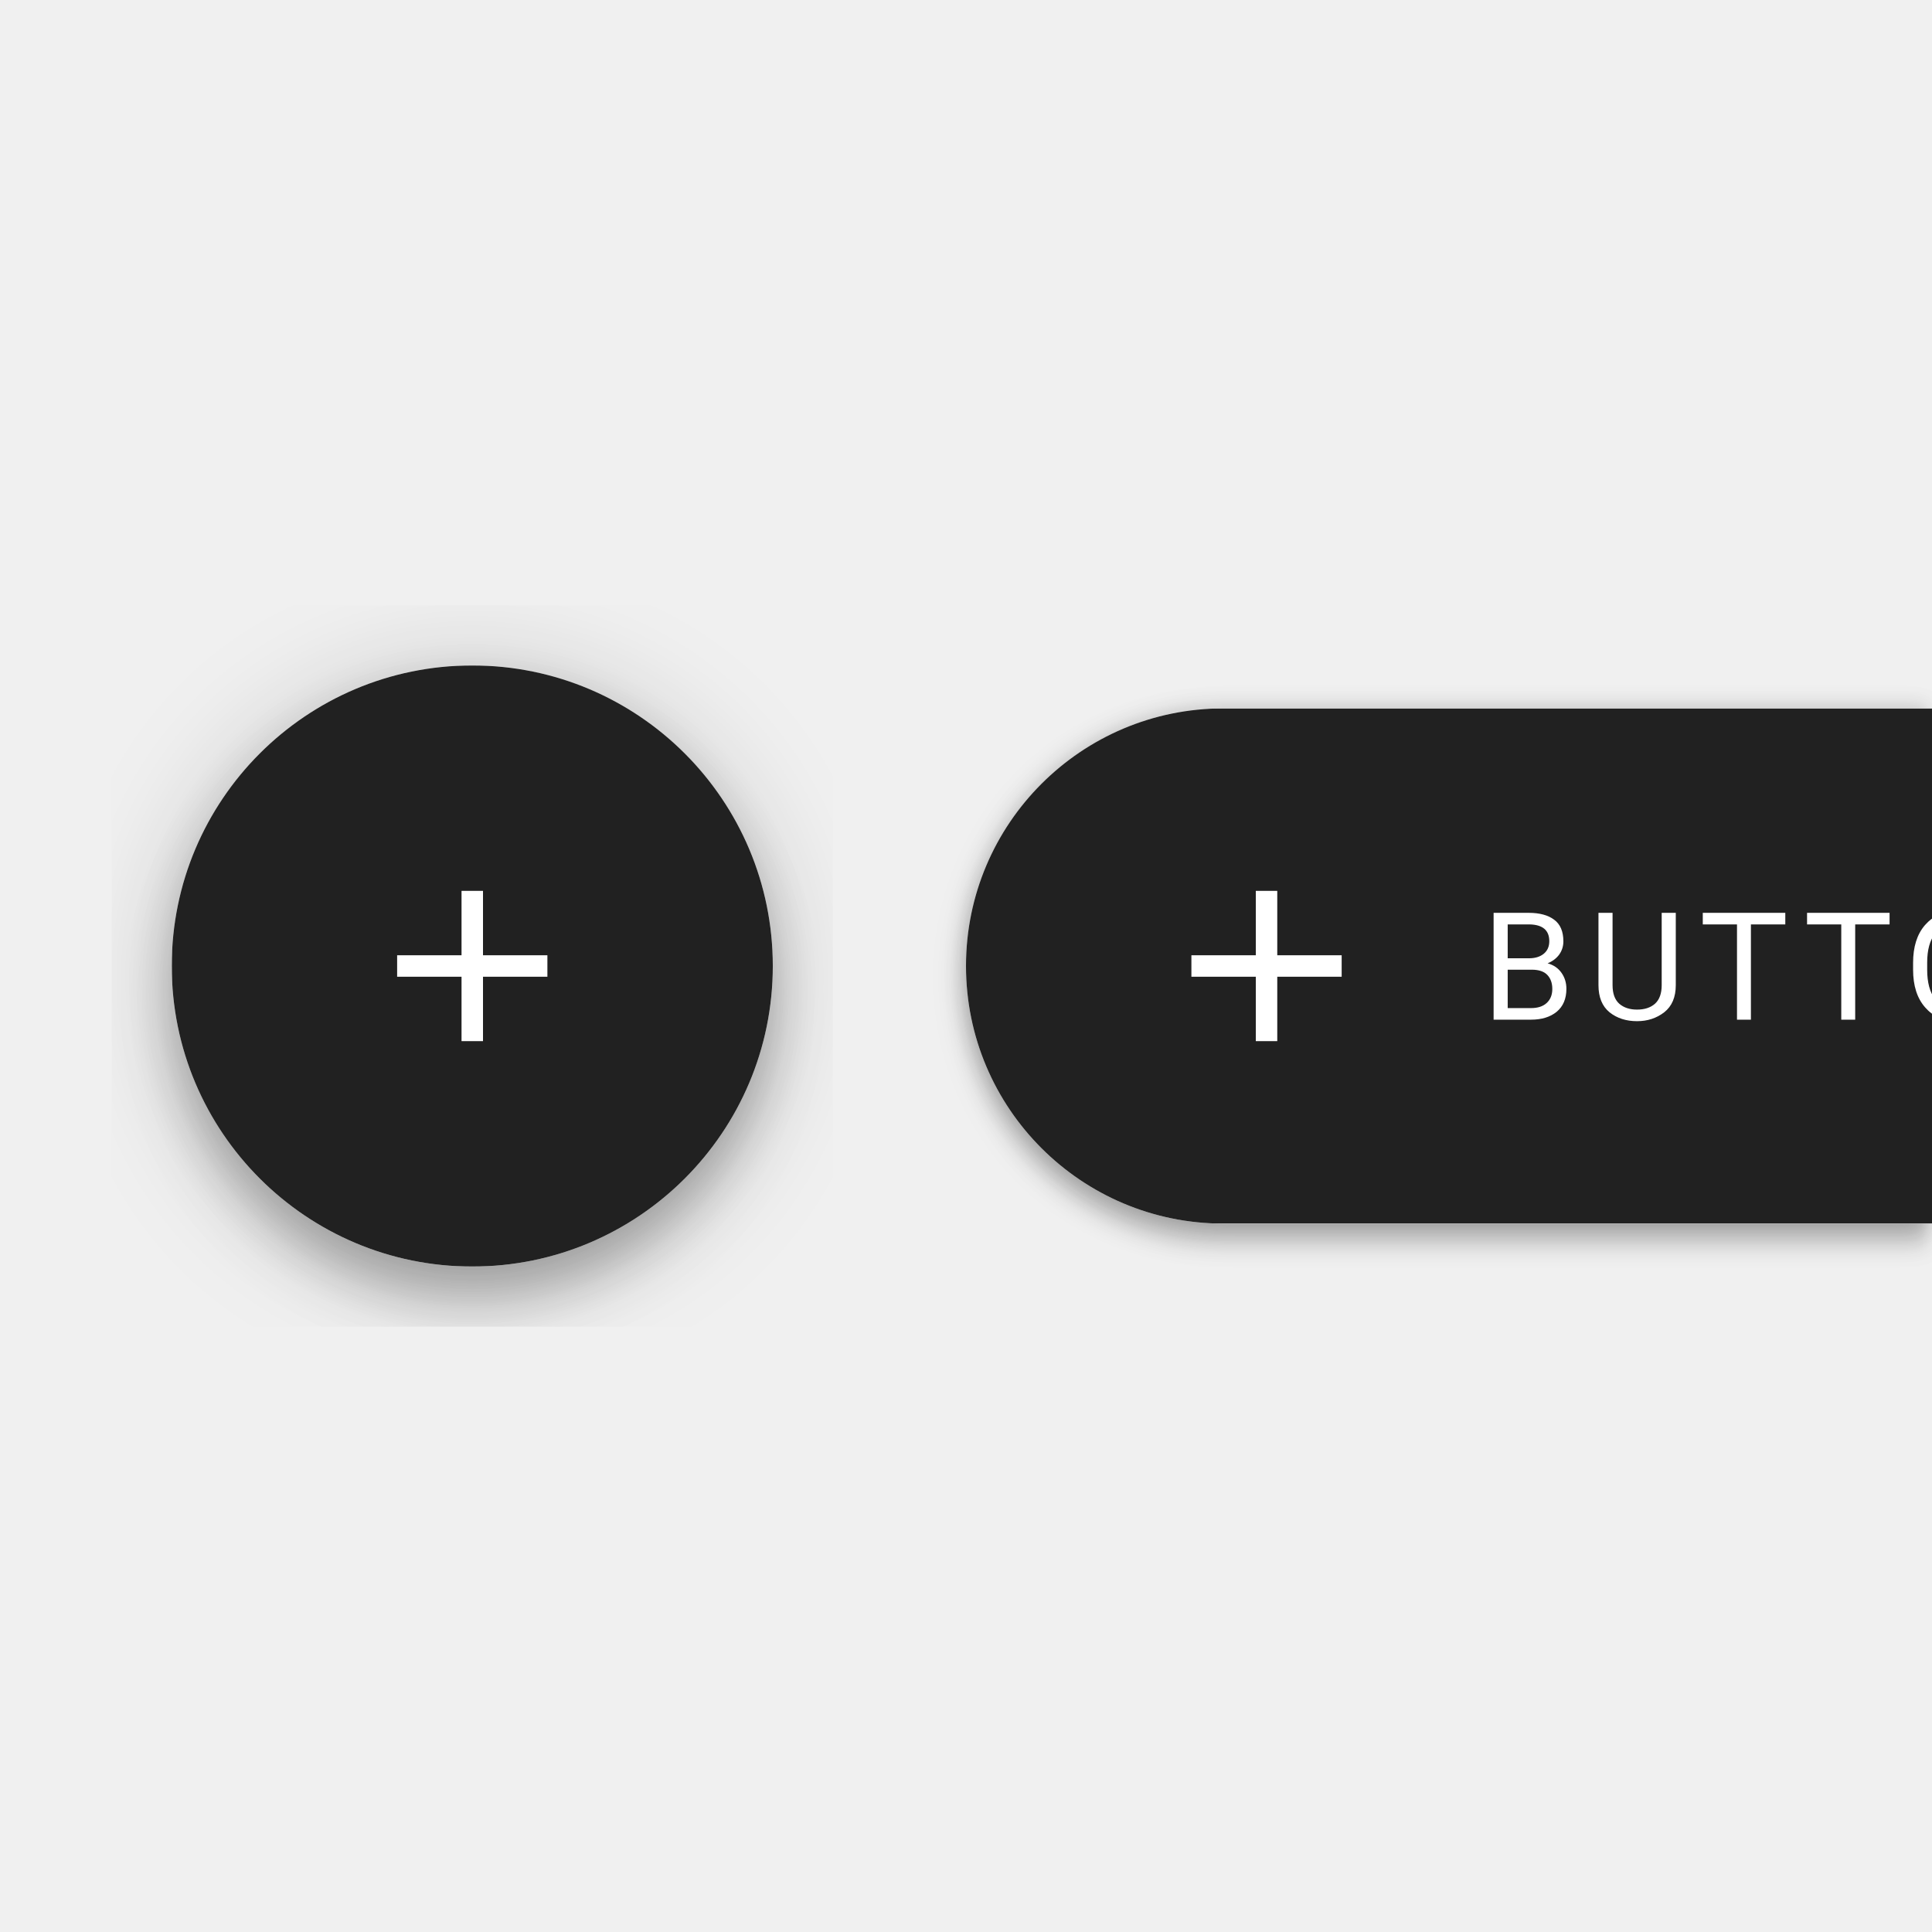
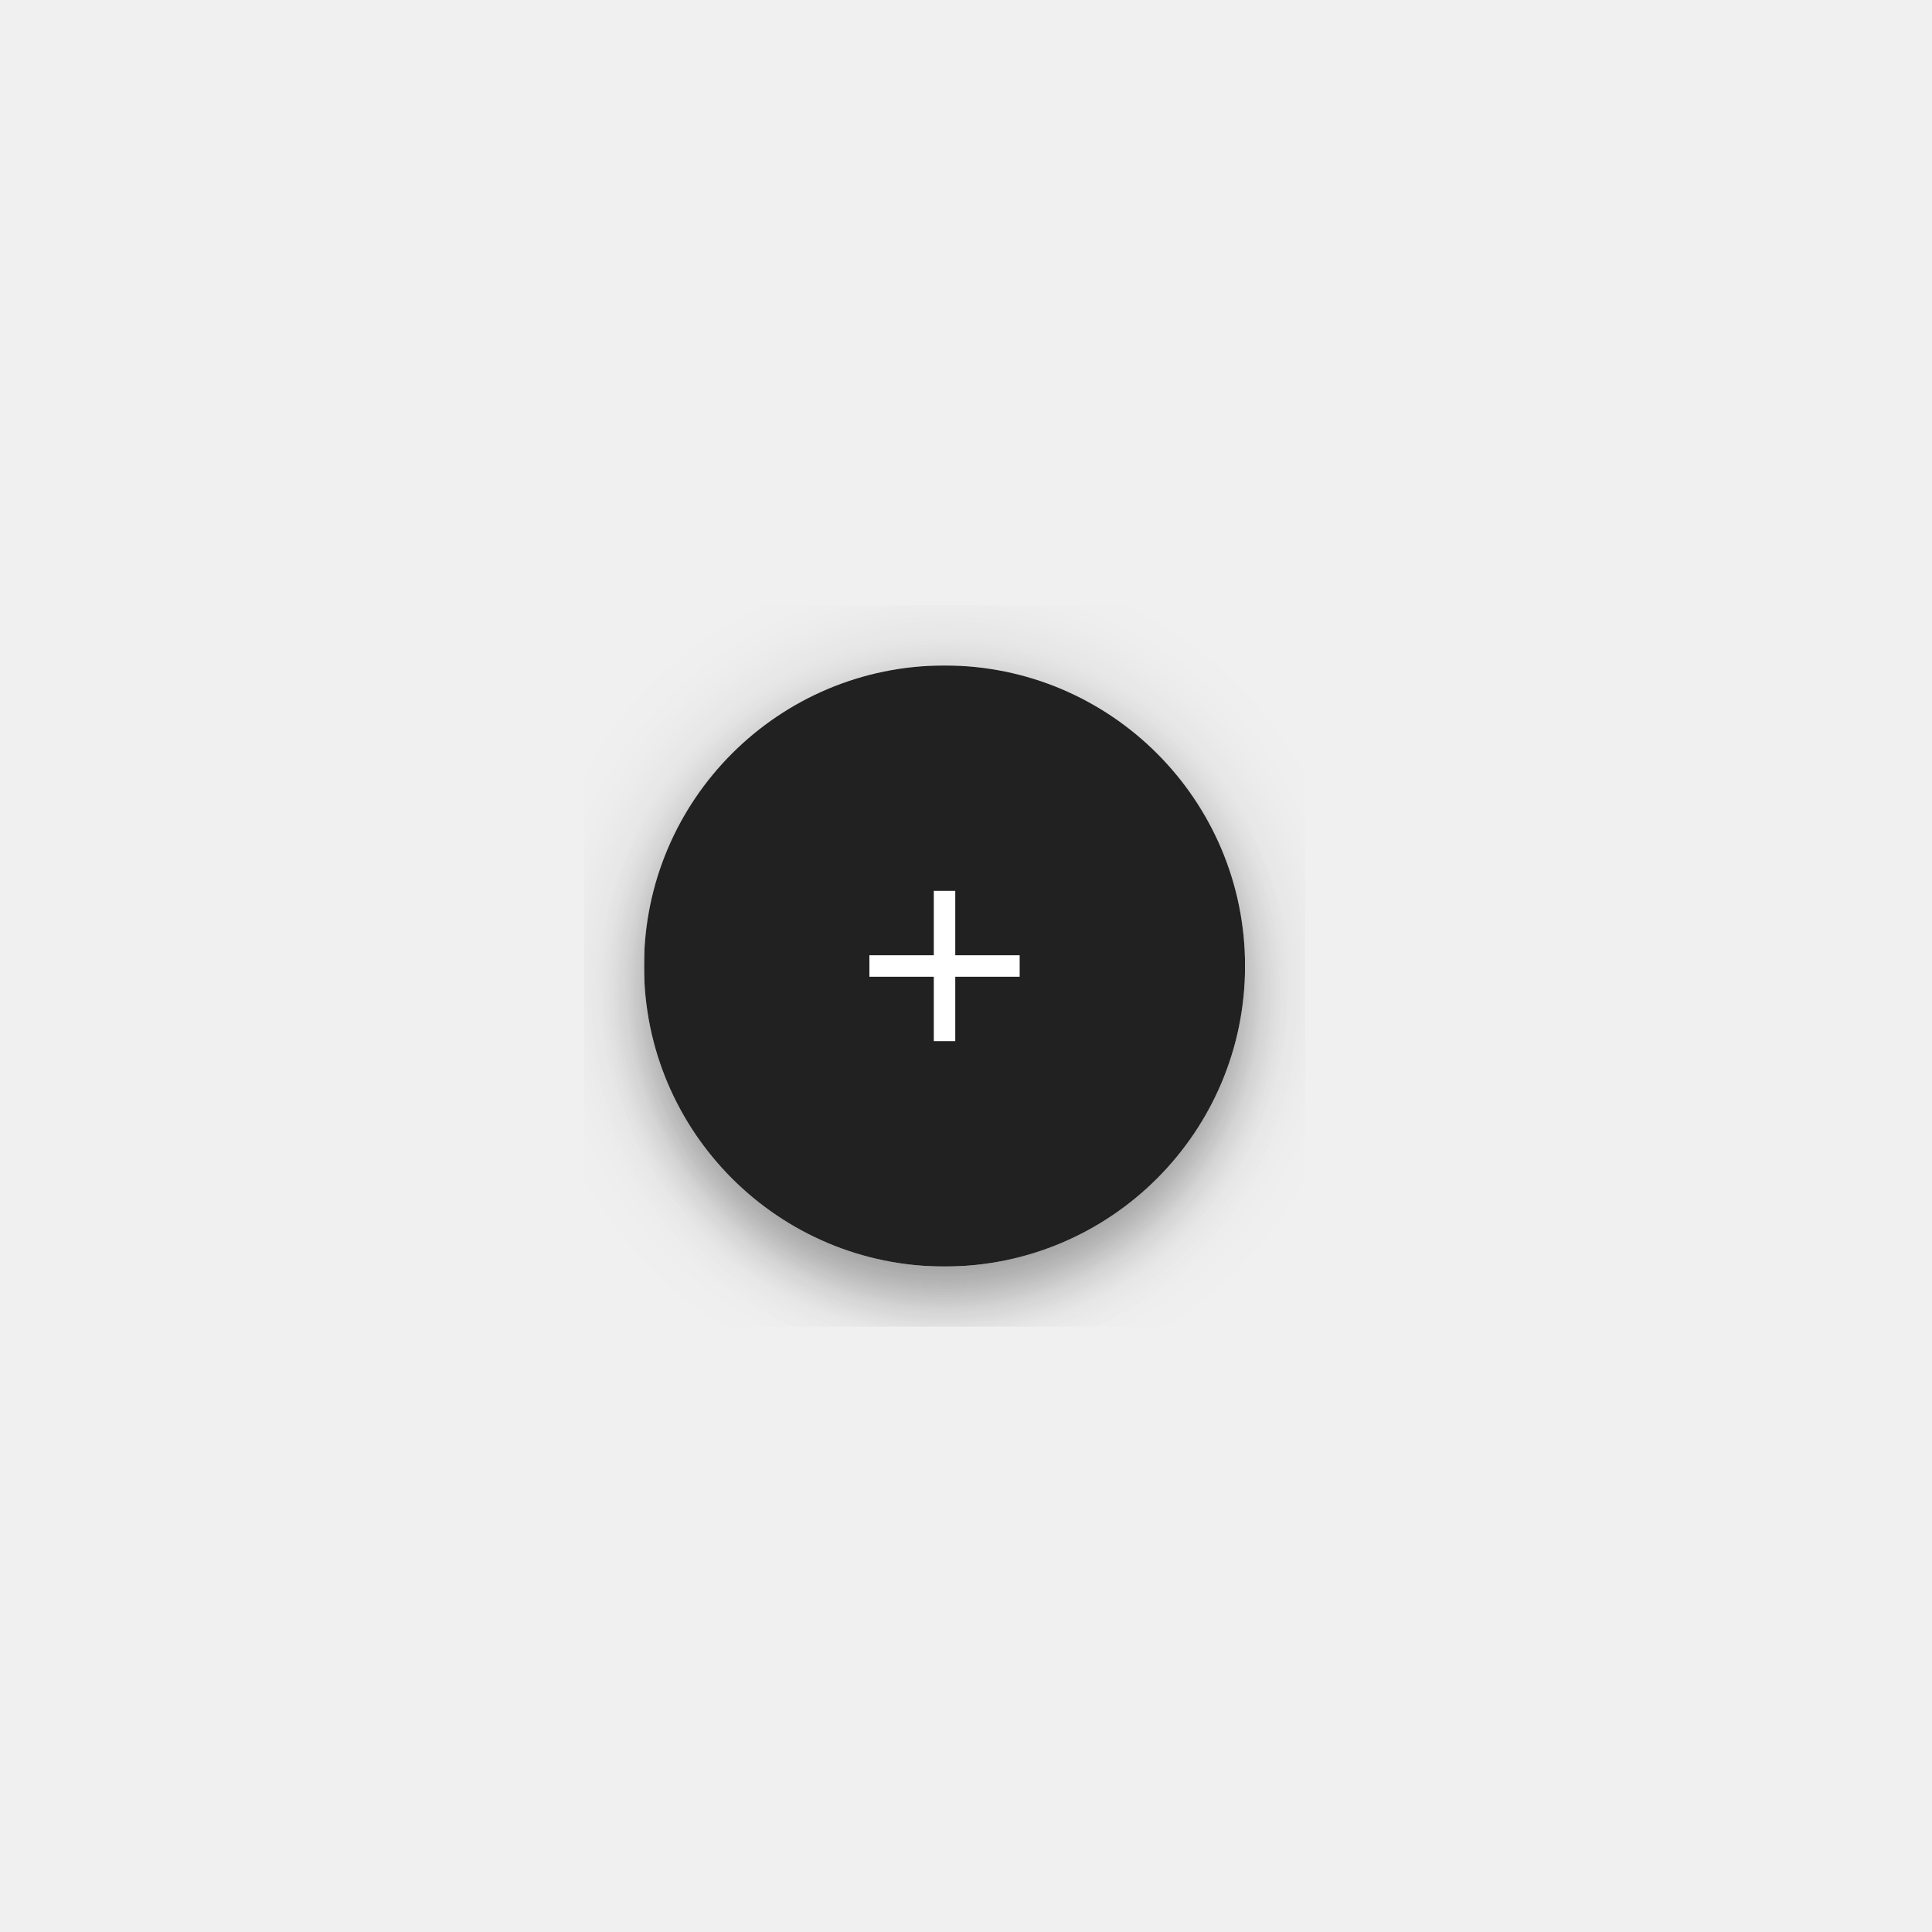
<svg xmlns="http://www.w3.org/2000/svg" xmlns:xlink="http://www.w3.org/1999/xlink" width="180px" height="180px" viewBox="0 0 180 180" version="1.1" style="background: #FAFAFA;">
  <defs>
    <rect id="path-1" x="0" y="0" width="180" height="180" />
    <rect id="path-3" x="0" y="0" width="56" height="56" rx="28" />
    <filter x="-43.8%" y="-31.2%" width="187.5%" height="187.5%" filterUnits="objectBoundingBox" id="filter-5">
      <feOffset dx="0" dy="1" in="SourceAlpha" result="shadowOffsetOuter1" />
      <feGaussianBlur stdDeviation="5" in="shadowOffsetOuter1" result="shadowBlurOuter1" />
      <feColorMatrix values="0 0 0 0 0   0 0 0 0 0   0 0 0 0 0  0 0 0 0.2 0" type="matrix" in="shadowBlurOuter1" result="shadowMatrixOuter1" />
      <feOffset dx="0" dy="4" in="SourceAlpha" result="shadowOffsetOuter2" />
      <feGaussianBlur stdDeviation="2.5" in="shadowOffsetOuter2" result="shadowBlurOuter2" />
      <feColorMatrix values="0 0 0 0 0   0 0 0 0 0   0 0 0 0 0  0 0 0 0.12 0" type="matrix" in="shadowBlurOuter2" result="shadowMatrixOuter2" />
      <feOffset dx="0" dy="2" in="SourceAlpha" result="shadowOffsetOuter3" />
      <feGaussianBlur stdDeviation="2" in="shadowOffsetOuter3" result="shadowBlurOuter3" />
      <feColorMatrix values="0 0 0 0 0   0 0 0 0 0   0 0 0 0 0  0 0 0 0.14 0" type="matrix" in="shadowBlurOuter3" result="shadowMatrixOuter3" />
      <feMerge>
        <feMergeNode in="shadowMatrixOuter1" />
        <feMergeNode in="shadowMatrixOuter2" />
        <feMergeNode in="shadowMatrixOuter3" />
      </feMerge>
    </filter>
    <polygon id="path-6" points="11 5 11 11 5 11 5 13 11 13 11 19 13 19 13 13 19 13 19 11 13 11 13 5" />
    <path d="M24,0 L114,0 C127.255,-2.4348735e-15 138,10.745 138,24 L138,24 C138,37.255 127.255,48 114,48 L24,48 C10.745,48 1.623249e-15,37.255 0,24 L0,24 C-1.623249e-15,10.745 10.745,2.4348735e-15 24,0 Z" id="path-8" />
    <filter x="-6.5%" y="-12.5%" width="113.0%" height="137.5%" filterUnits="objectBoundingBox" id="filter-10">
      <feOffset dx="0" dy="1" in="SourceAlpha" result="shadowOffsetOuter1" />
      <feGaussianBlur stdDeviation="1.5" in="shadowOffsetOuter1" result="shadowBlurOuter1" />
      <feColorMatrix values="0 0 0 0 0   0 0 0 0 0   0 0 0 0 0  0 0 0 0.2 0" type="matrix" in="shadowBlurOuter1" result="shadowMatrixOuter1" />
      <feOffset dx="0" dy="2" in="SourceAlpha" result="shadowOffsetOuter2" />
      <feGaussianBlur stdDeviation="1" in="shadowOffsetOuter2" result="shadowBlurOuter2" />
      <feColorMatrix values="0 0 0 0 0   0 0 0 0 0   0 0 0 0 0  0 0 0 0.12 0" type="matrix" in="shadowBlurOuter2" result="shadowMatrixOuter2" />
      <feOffset dx="0" dy="0" in="SourceAlpha" result="shadowOffsetOuter3" />
      <feGaussianBlur stdDeviation="1" in="shadowOffsetOuter3" result="shadowBlurOuter3" />
      <feColorMatrix values="0 0 0 0 0   0 0 0 0 0   0 0 0 0 0  0 0 0 0.14 0" type="matrix" in="shadowBlurOuter3" result="shadowMatrixOuter3" />
      <feMerge>
        <feMergeNode in="shadowMatrixOuter1" />
        <feMergeNode in="shadowMatrixOuter2" />
        <feMergeNode in="shadowMatrixOuter3" />
      </feMerge>
    </filter>
    <polygon id="path-11" points="11 5 11 11 5 11 5 13 11 13 11 19 13 19 13 13 19 13 19 11 13 11 13 5" />
  </defs>
  <g id="floating_action_button_180px" stroke="none" stroke-width="1" fill="none" fill-rule="evenodd">
-     <g id="Group">
-       <mask id="mask-2" fill="white">
-         <use xlink:href="#path-1" />
-       </mask>
-       <g id="Mask" />
-       <g id="FAB-/-Standard-/-Circular-/-Enabled" mask="url(#mask-2)">
-         <g transform="translate(16, 62)">
-           <mask id="mask-4" fill="white">
-             <use xlink:href="#path-3" />
-           </mask>
-           <g id="Surface" stroke="none" fill="none">
-             <use fill="black" fill-opacity="1" filter="url(#filter-5)" xlink:href="#path-3" />
-             <use fill="#FAFAFA" fill-rule="evenodd" xlink:href="#path-3" />
-           </g>
-           <g id="✱-/-Color-/-Secondary-/-Main" stroke="none" fill="none" mask="url(#mask-4)" fill-rule="evenodd">
-             <g id="✱-/-Color-/-Primary-/-Main" fill="#212121">
-               <g id="✱-/-Color-/-Primary-/-500">
-                 <rect id="Rectangle-13" x="0" y="0" width="56" height="56" />
-               </g>
-             </g>
-           </g>
-           <g id="Icon-/-Add-/-Fill" stroke="none" fill="none" mask="url(#mask-4)">
-             <g transform="translate(16, 16)">
-               <mask id="mask-7" fill="white">
-                 <use xlink:href="#path-6" />
-               </mask>
-               <g id="Mask" stroke="none" fill="none" />
-               <g id="✱-/-Color-/-Icons-/-White-/-Active" stroke="none" fill="none" mask="url(#mask-7)" fill-rule="evenodd">
-                 <rect id="Rectangle-13" fill="#FFFFFF" x="0" y="0" width="24" height="24" />
-               </g>
+     <mask id="mask-2" fill="white">
+       <use xlink:href="#path-1" />
+     </mask>
+     <g id="Mask" />
+     <g id="FAB-/-Standard-/-Circular-/-Enabled" mask="url(#mask-2)">
+       <g transform="translate(60, 62)">
+         <mask id="mask-4" fill="white">
+           <use xlink:href="#path-3" />
+         </mask>
+         <g id="Surface" stroke="none" fill="none">
+           <use fill="black" fill-opacity="1" filter="url(#filter-5)" xlink:href="#path-3" />
+           <use fill="#FAFAFA" fill-rule="evenodd" xlink:href="#path-3" />
+         </g>
+         <g id="✱-/-Color-/-Secondary-/-Main" stroke="none" fill="none" mask="url(#mask-4)" fill-rule="evenodd">
+           <g id="✱-/-Color-/-Primary-/-Main" fill="#212121">
+             <g id="✱-/-Color-/-Primary-/-500">
+               <rect id="Rectangle-13" x="0" y="0" width="56" height="56" />
            </g>
          </g>
        </g>
-       </g>
-       <g id="Icon" mask="url(#mask-2)">
-         <g transform="translate(178.6, 80.6)" id="✱-/-Color-/-Icons-/-White-/-Active">
-           <g>
-             <rect id="Rectangle-13" fill="#FFFFFF" x="0" y="0" width="18.953" height="18.953" />
-           </g>
-         </g>
-       </g>
-       <g id="FAB-/-Extended-/-Enabled" mask="url(#mask-2)">
-         <g transform="translate(90, 66)">
-           <mask id="mask-9" fill="white">
-             <use xlink:href="#path-8" />
-           </mask>
-           <g id="Surface" stroke="none" fill="none">
-             <use fill="black" fill-opacity="1" filter="url(#filter-10)" xlink:href="#path-8" />
-             <use fill="#FAFAFA" fill-rule="evenodd" xlink:href="#path-8" />
-           </g>
-           <g id="✱-/-Color-/-Primary-/-Main" stroke="none" fill="none" mask="url(#mask-9)" fill-rule="evenodd">
-             <g id="✱-/-Color-/-Primary-/-500" fill="#212121">
-               <rect id="Rectangle-13" x="0" y="0" width="138" height="48" />
-             </g>
-           </g>
-           <g id="✱-/-Text-/-Button-/-White-/-High-Emphasis-/-Left" stroke="none" fill="none" mask="url(#mask-9)" font-family="Roboto-Medium, Roboto" font-size="14" font-weight="400" letter-spacing="1.25" line-spacing="16">
-             <g transform="translate(48, 16)" id="Button">
-               <text>
-                 <tspan x="0" y="13" fill="#FFFFFF">BUTTON</tspan>
-               </text>
-             </g>
-           </g>
-           <g id="Icon-/-Add-/-Fill" stroke="none" fill="none" mask="url(#mask-9)">
-             <g transform="translate(16, 12)">
-               <mask id="mask-12" fill="white">
-                 <use xlink:href="#path-11" />
-               </mask>
-               <g id="Mask" stroke="none" fill="none" />
-               <g id="✱-/-Color-/-Icons-/-White-/-Active" stroke="none" fill="none" mask="url(#mask-12)" fill-rule="evenodd">
-                 <rect id="Rectangle-13" fill="#FFFFFF" x="0" y="0" width="24" height="24" />
-               </g>
+         <g id="Icon-/-Add-/-Fill" stroke="none" fill="none" mask="url(#mask-4)">
+           <g transform="translate(16, 16)">
+             <mask id="mask-7" fill="white">
+               <use xlink:href="#path-6" />
+             </mask>
+             <g id="Mask" stroke="none" fill="none" />
+             <g id="✱-/-Color-/-Icons-/-White-/-Active" stroke="none" fill="none" mask="url(#mask-7)" fill-rule="evenodd">
+               <rect id="Rectangle-13" fill="#FFFFFF" x="0" y="0" width="24" height="24" />
            </g>
          </g>
        </g>
      </g>
    </g>
  </g>
</svg>
